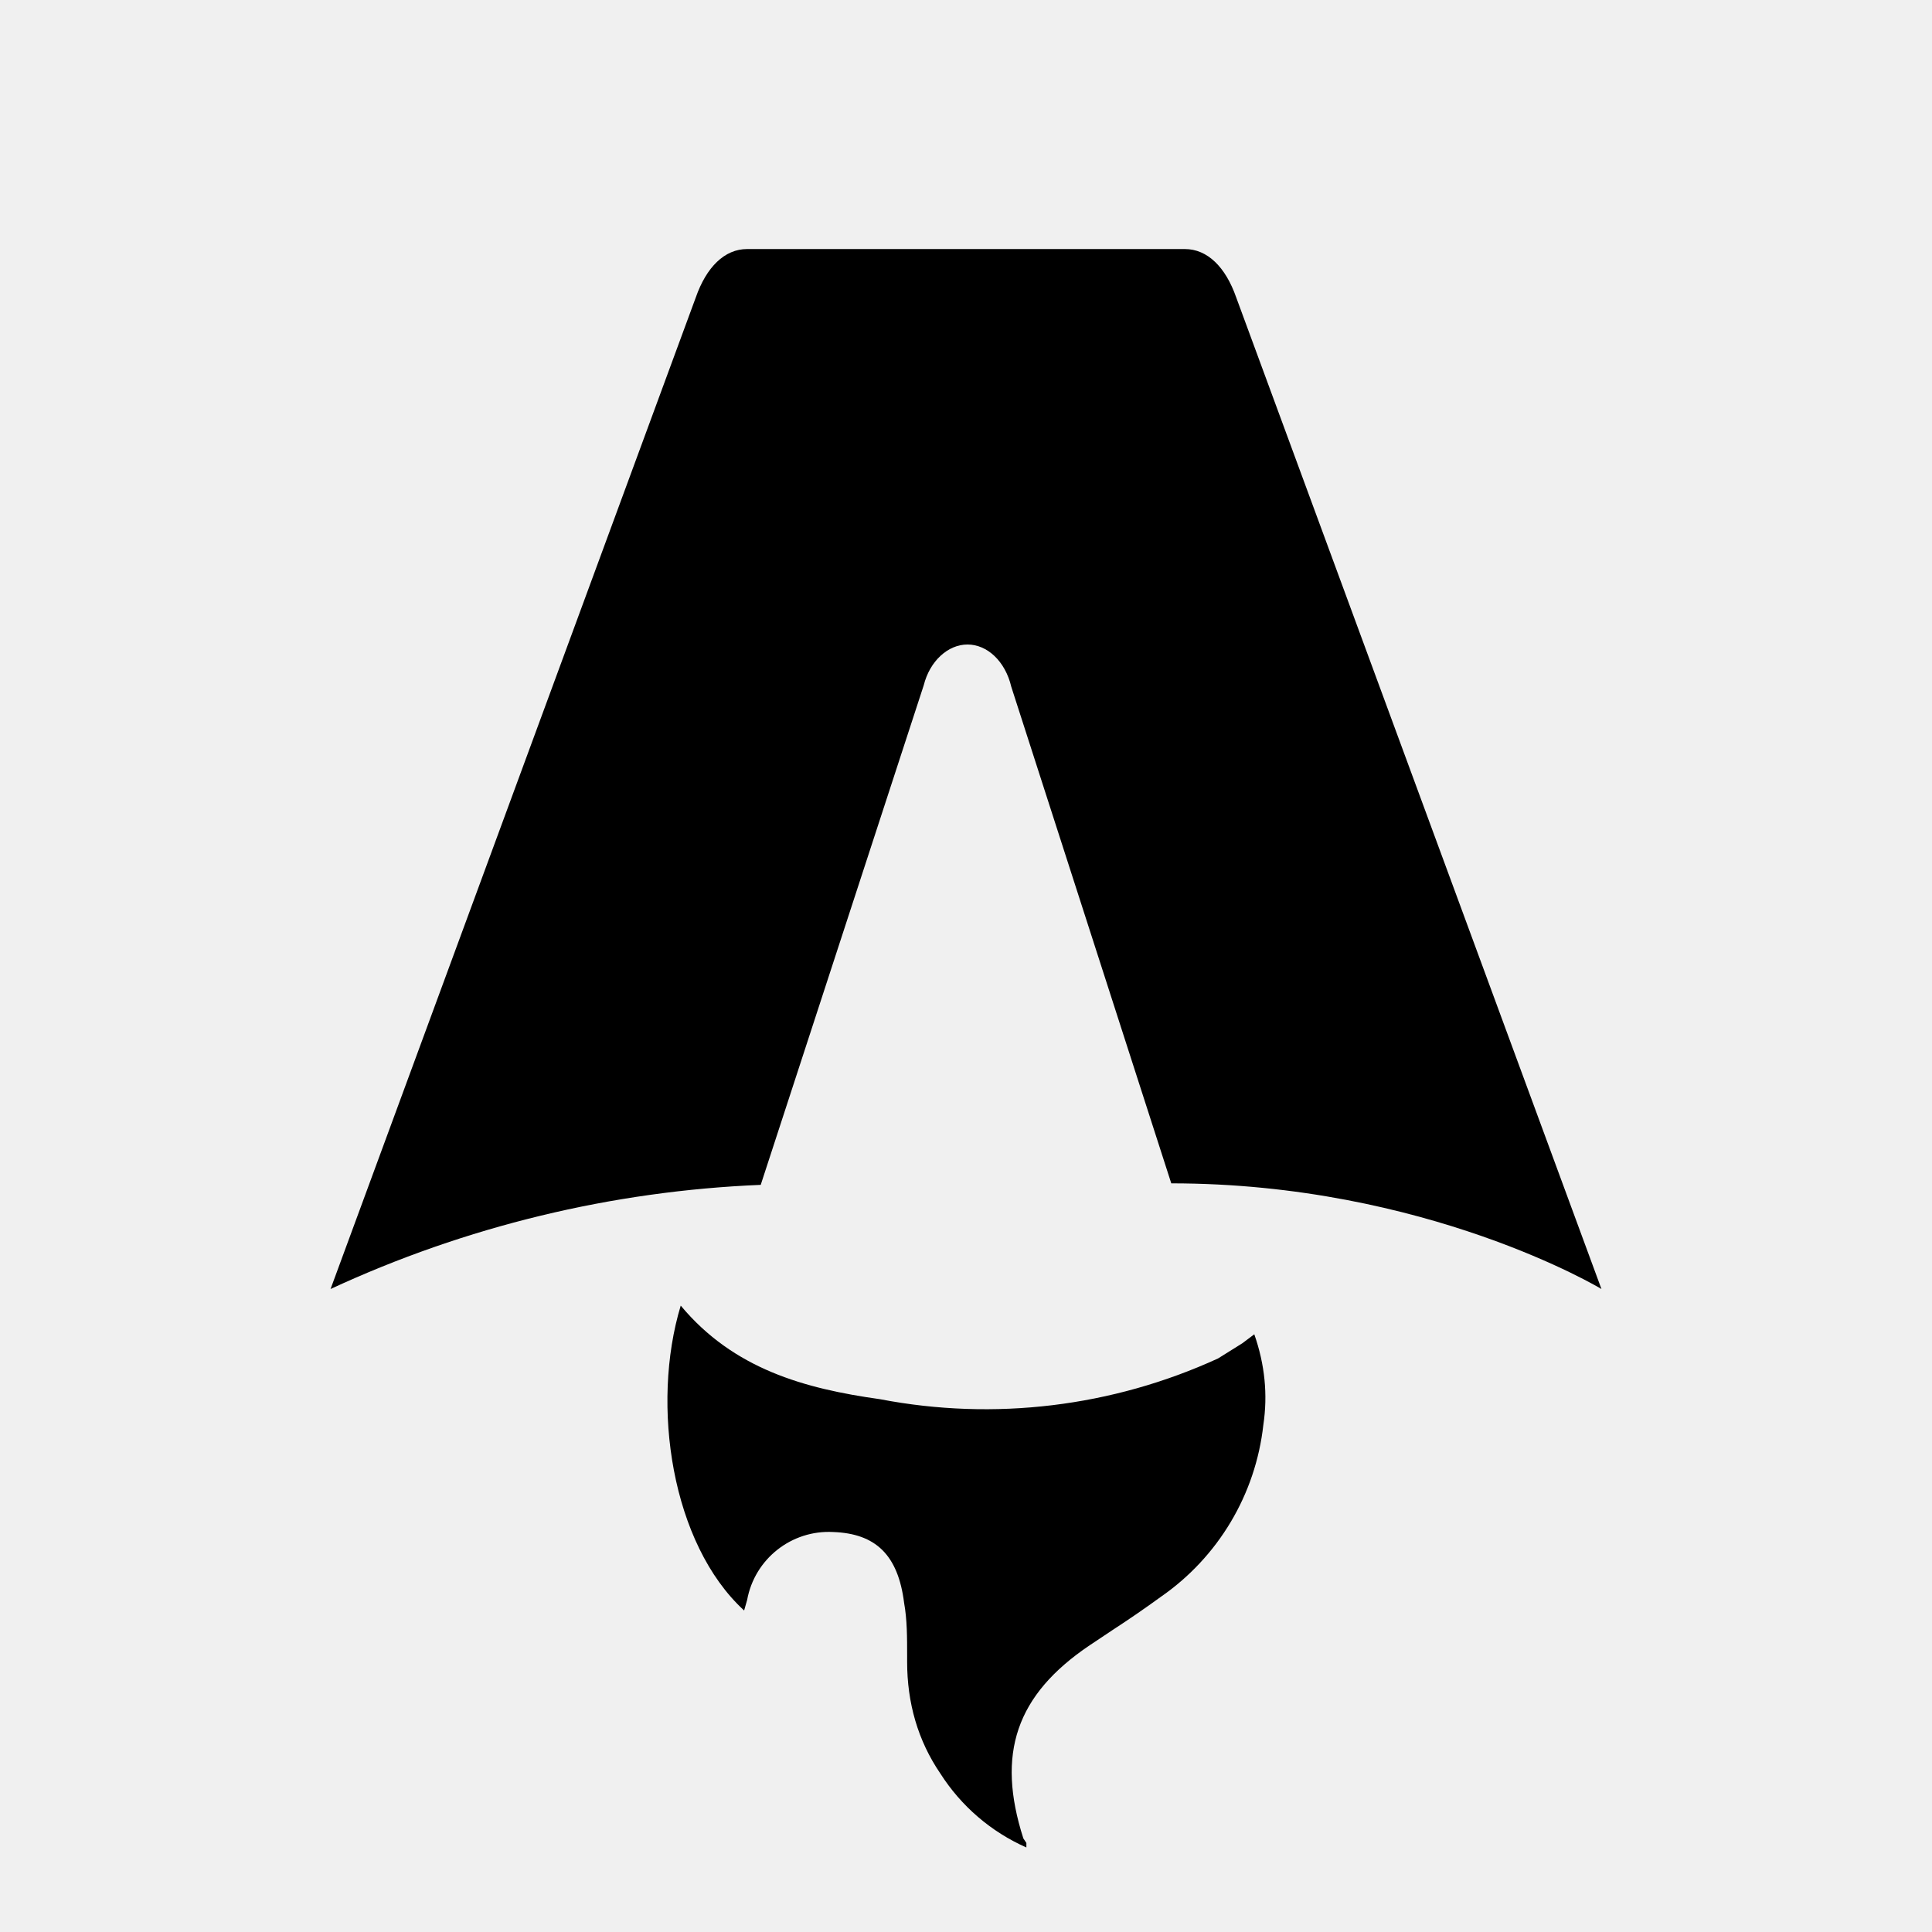
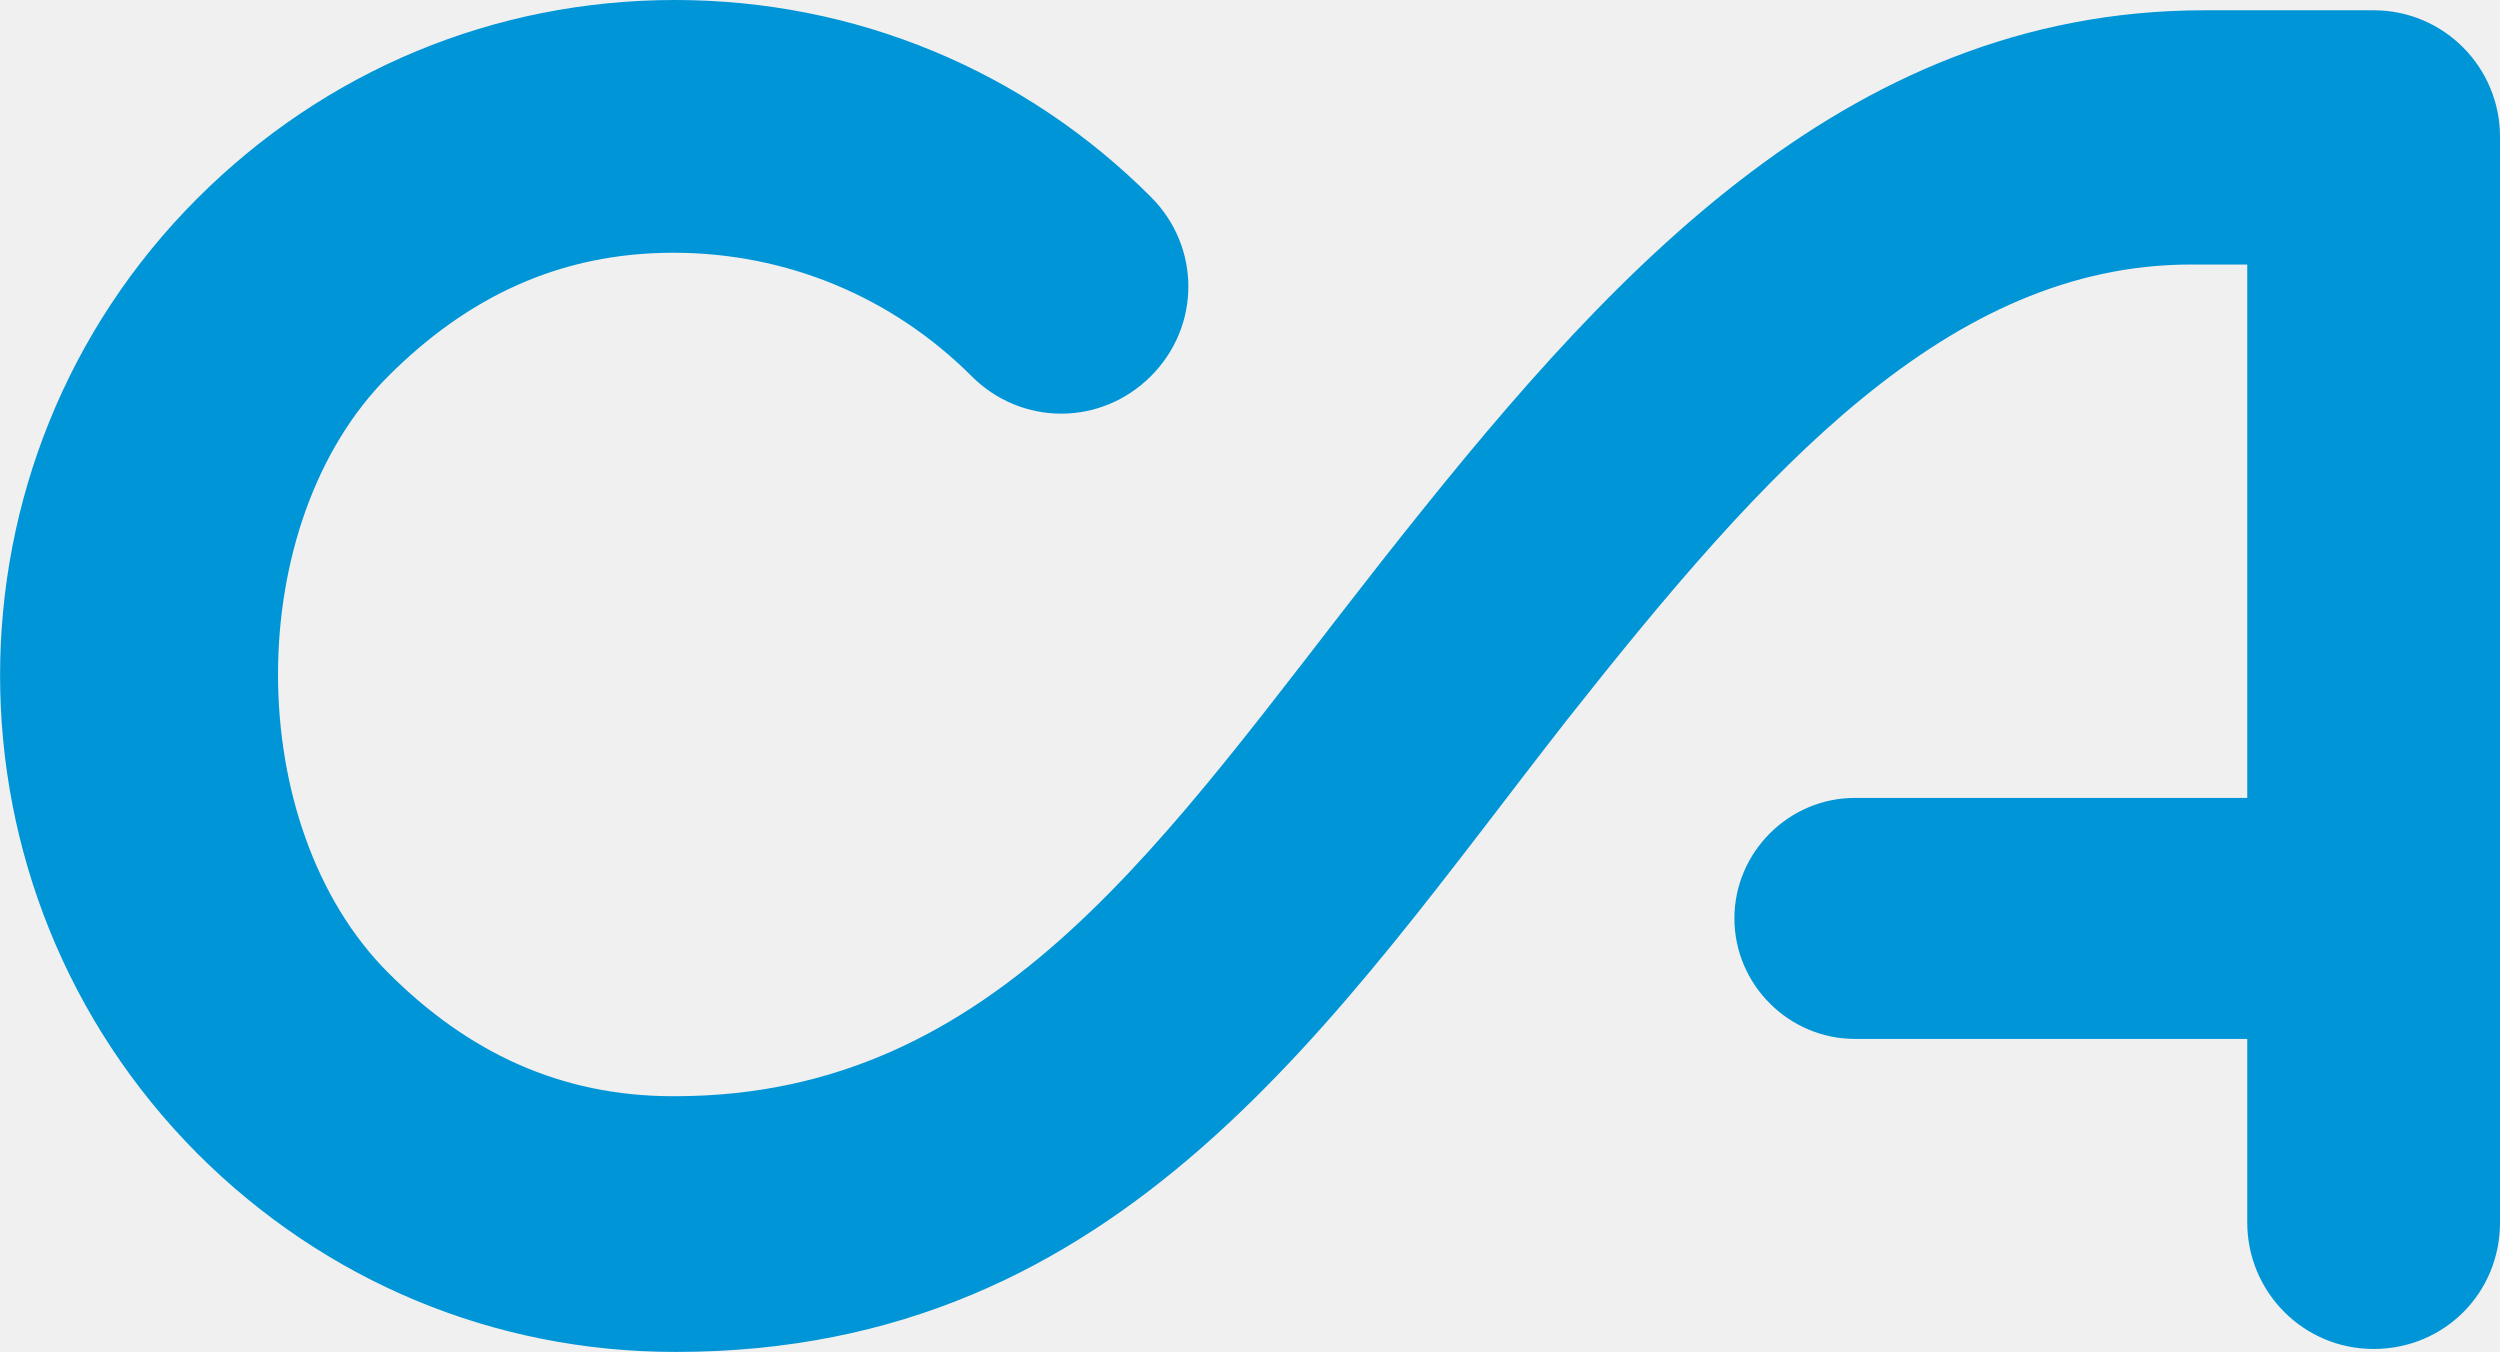
- <svg xmlns="http://www.w3.org/2000/svg" fill="none" viewBox="0 0 128 128">
-   <path d="M50.4 78.5a75.1 75.1 0 0 0-28.5 6.9l24.2-65.7c.7-2 1.9-3.2 3.4-3.2h29c1.5 0 2.7 1.2 3.4 3.2l24.2 65.7s-11.6-7-28.5-7L67 45.5c-.4-1.7-1.6-2.8-2.9-2.8-1.3 0-2.5 1.1-2.9 2.7L50.4 78.5Zm-1.1 28.2Zm-4.2-20.2c-2 6.6-.6 15.8 4.2 20.2a17.5 17.5 0 0 1 .2-.7 5.5 5.5 0 0 1 5.7-4.5c2.8.1 4.3 1.5 4.7 4.7.2 1.1.2 2.3.2 3.5v.4c0 2.7.7 5.2 2.2 7.4a13 13 0 0 0 5.7 4.9v-.3l-.2-.3c-1.8-5.6-.5-9.5 4.4-12.8l1.5-1a73 73 0 0 0 3.2-2.2 16 16 0 0 0 6.8-11.4c.3-2 .1-4-.6-6l-.8.6-1.6 1a37 37 0 0 1-22.4 2.7c-5-.7-9.7-2-13.2-6.2Z" />
-   <style>
-         path { fill: #000; }
-         @media (prefers-color-scheme: dark) {
-             path { fill: #FFF; }
-         }
+ <svg xmlns="http://www.w3.org/2000/svg" id="Layer_2" data-name="Layer 2" viewBox="0 0 170.13 92">
+   <defs>
+     <style>
+       .cls-1 {
+         fill: #0095d6;
+         stroke-width: 0px;
+       }
    </style>
+   </defs>
+   <g id="CA_LOGO_2021" data-name="CA LOGO 2021">
+     <path class="cls-1" d="m161.52.7h-11.5c-24.8,0-41.1,18.6-56,37.5-14.7,18.7-26,36.4-48.1,36.4h-.1c-7.7,0-14-3-19.4-8.4-10-10-10-30.6,0-40.6,5.4-5.4,11.7-8.4,19.4-8.4s14.9,3,20.3,8.4c3.4,3.4,8.8,3.4,12.2,0s3.4-8.8,0-12.2C69.72,4.8,58.22,0,45.93,0S22.13,4.8,13.43,13.5c-17.9,17.9-17.9,47,0,65,8.7,8.7,20.2,13.5,32.5,13.5h.1c30.4,0,44.8-22.8,60.6-43,13.5-17.1,26-31,42.5-31h3.8v36.3h-26.7c-4.5,0-8.2,3.7-8.2,8.2s3.7,8.2,8.2,8.2h26.7v12.5c0,4.7,3.8,8.6,8.6,8.6s8.6-3.8,8.6-8.6V9.3c0-4.7-3.8-8.6-8.6-8.6" />
+   </g>
</svg>
